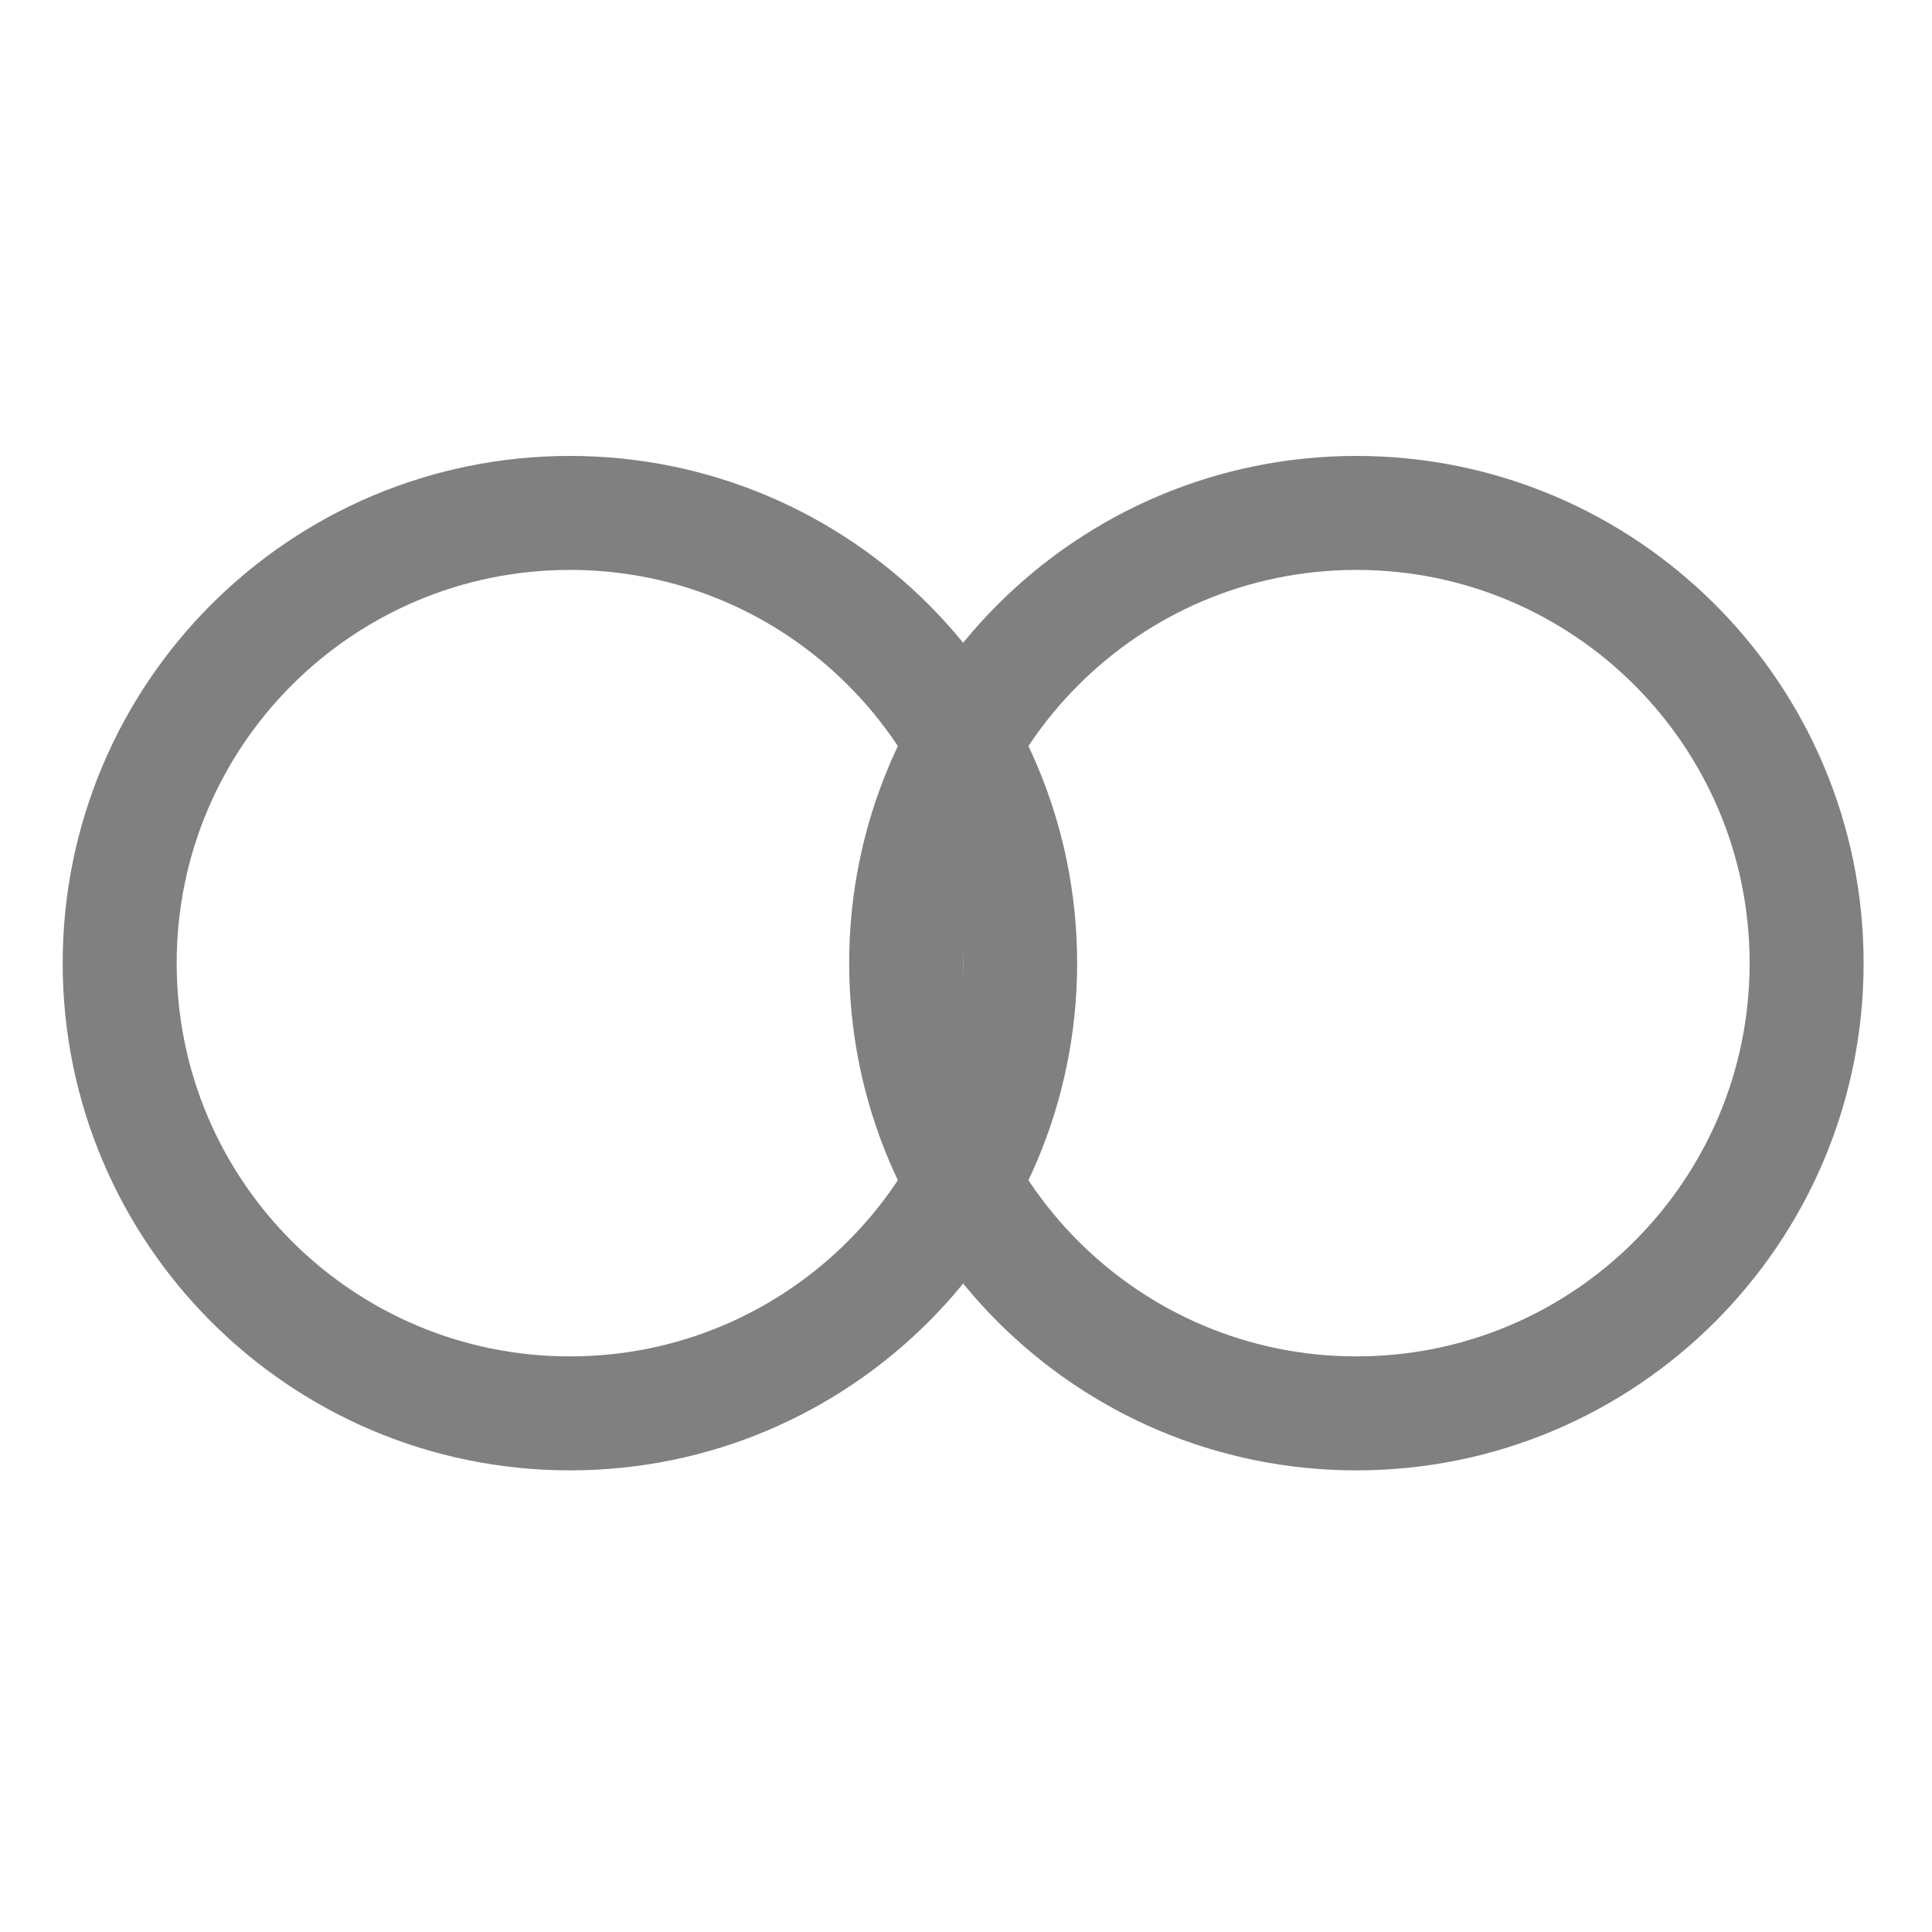
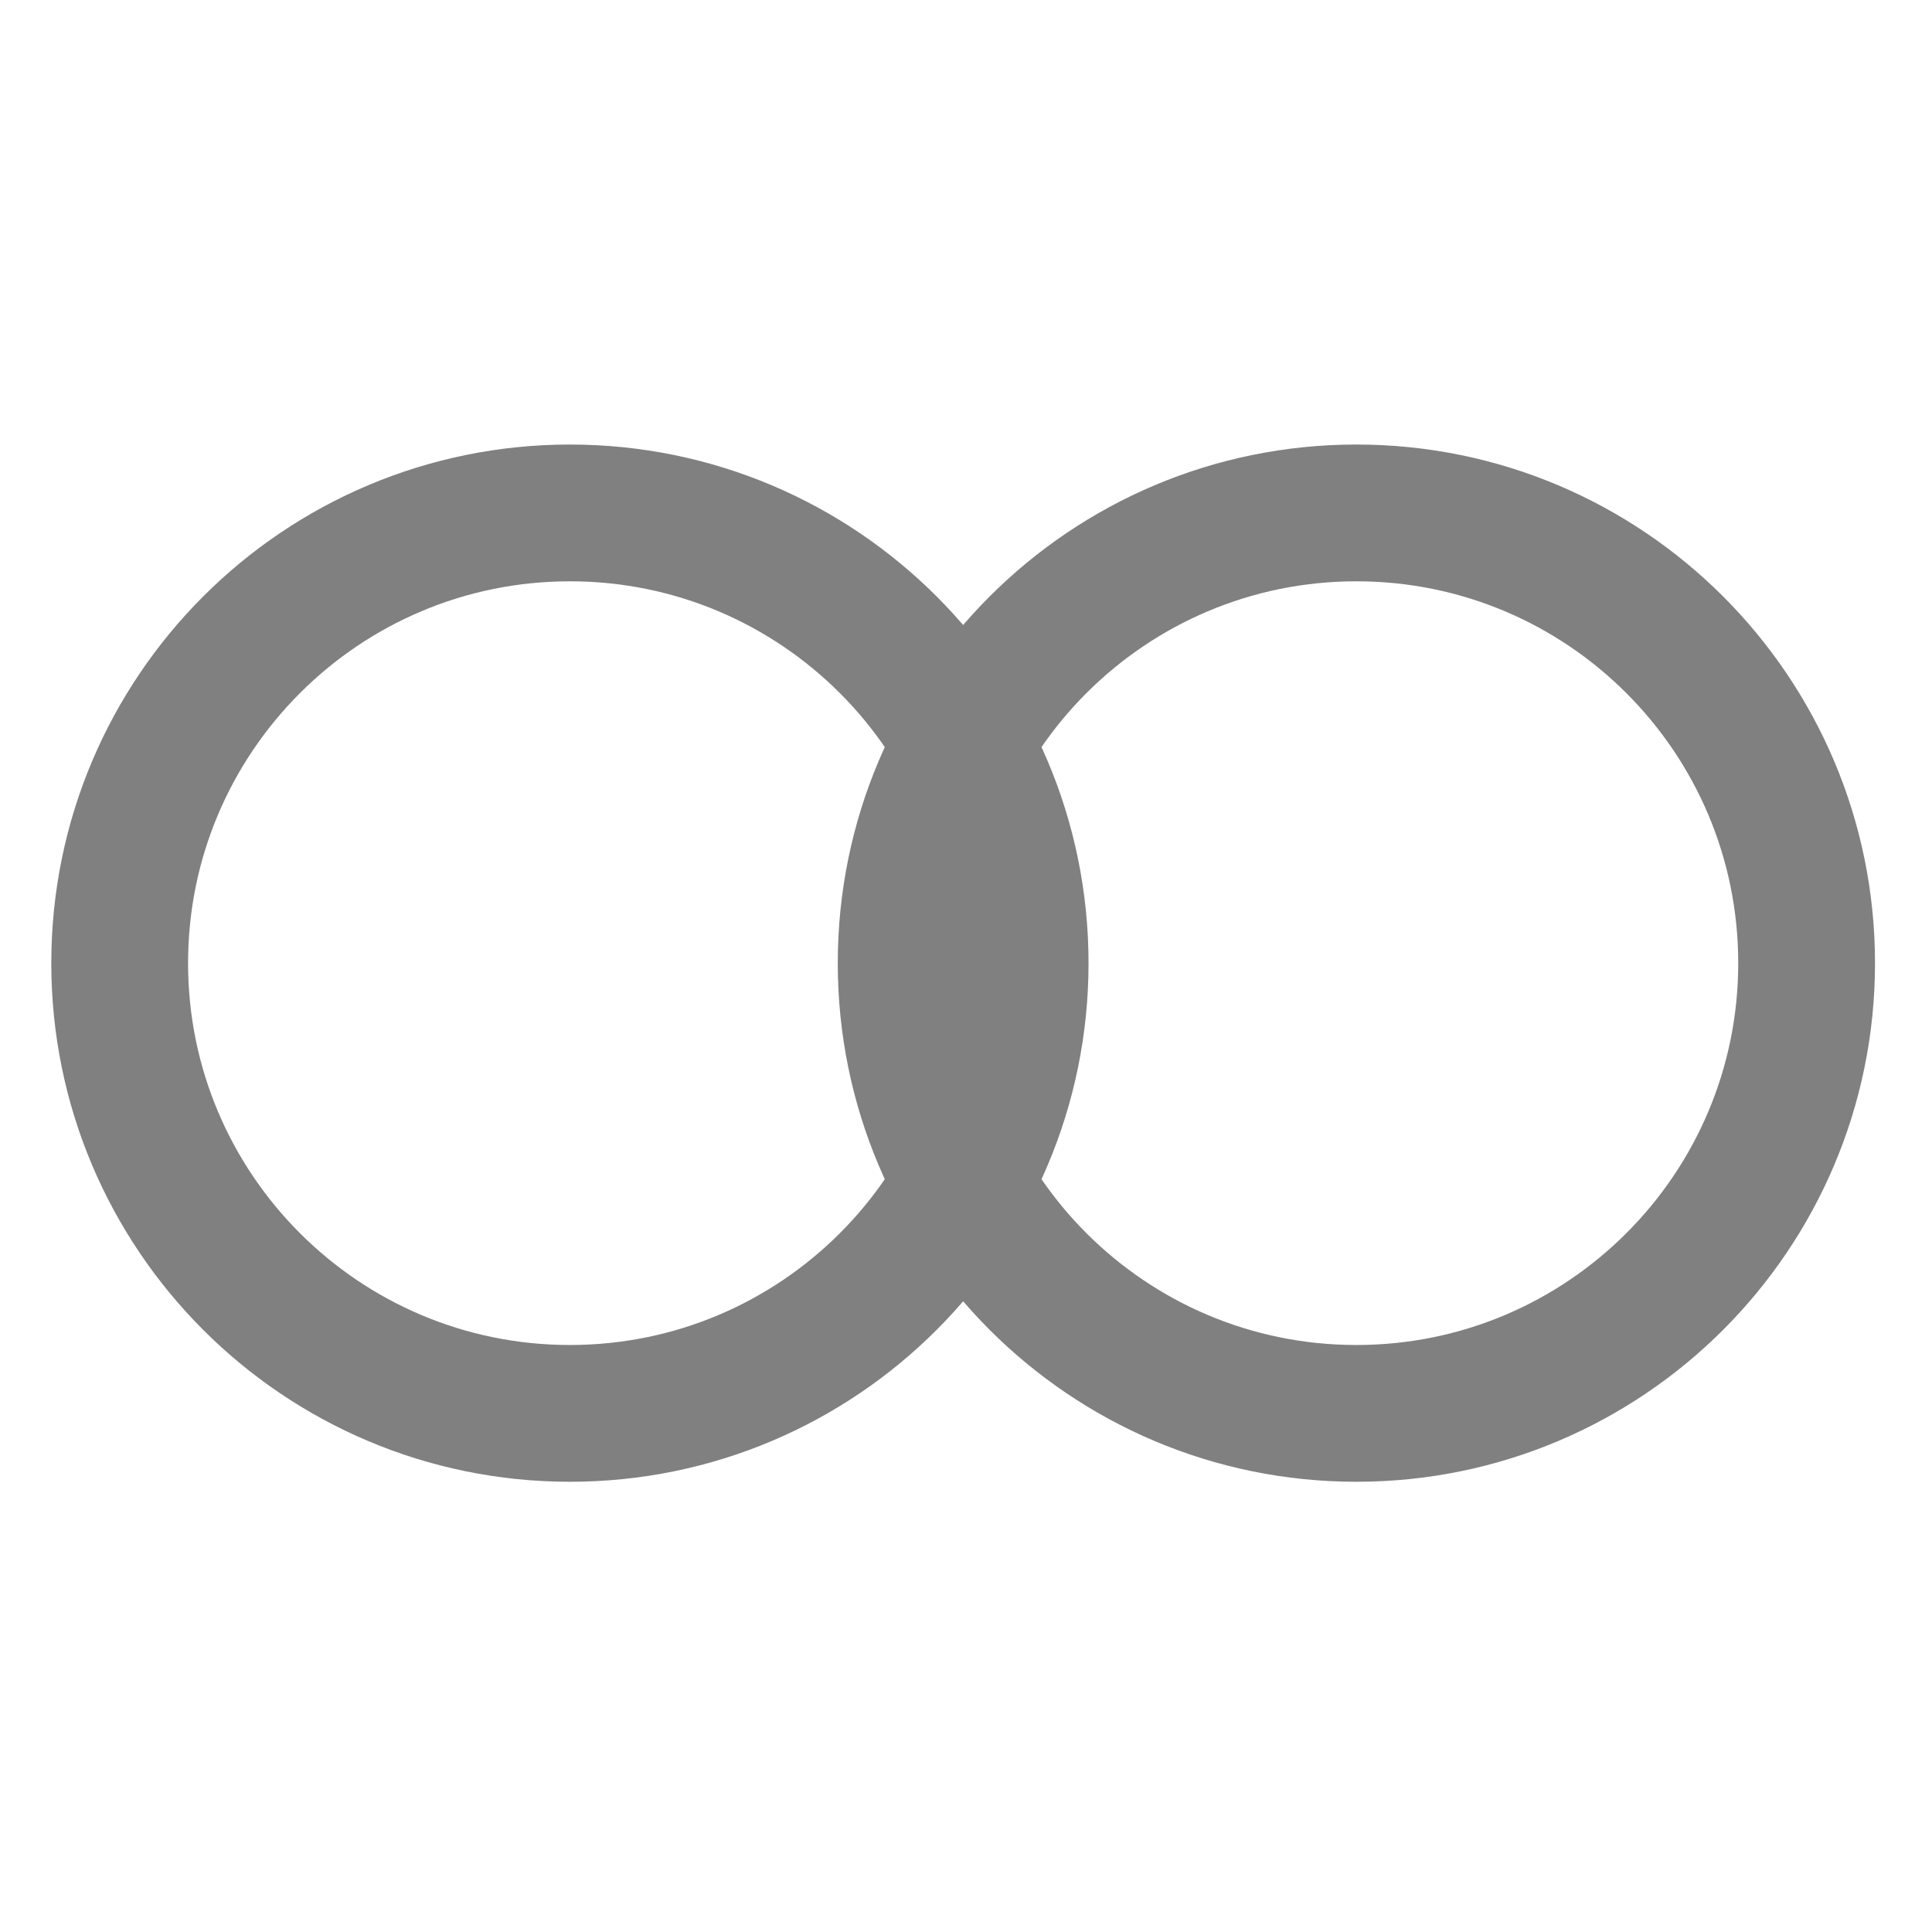
<svg xmlns="http://www.w3.org/2000/svg" width="339" height="339" viewBox="0 0 339 339" fill="none">
-   <g id="logo 1">
-     <circle id="Ellipse 1" cx="100" cy="169" r="79" stroke="#808080" stroke-width="20" />
-     <circle id="Ellipse 2" cx="238" cy="169" r="79" stroke="#808080" stroke-width="20" />
-   </g>
+   <rect x="0" y="0" width="100%" height="100%" fill="none" />
+   <circle id="Ellipse 1" cx="100" cy="169" r="79" stroke="#808080" stroke-width="24" />
+   <circle id="Ellipse 2" cx="238" cy="169" r="79" stroke="#808080" stroke-width="24" />
</svg>
